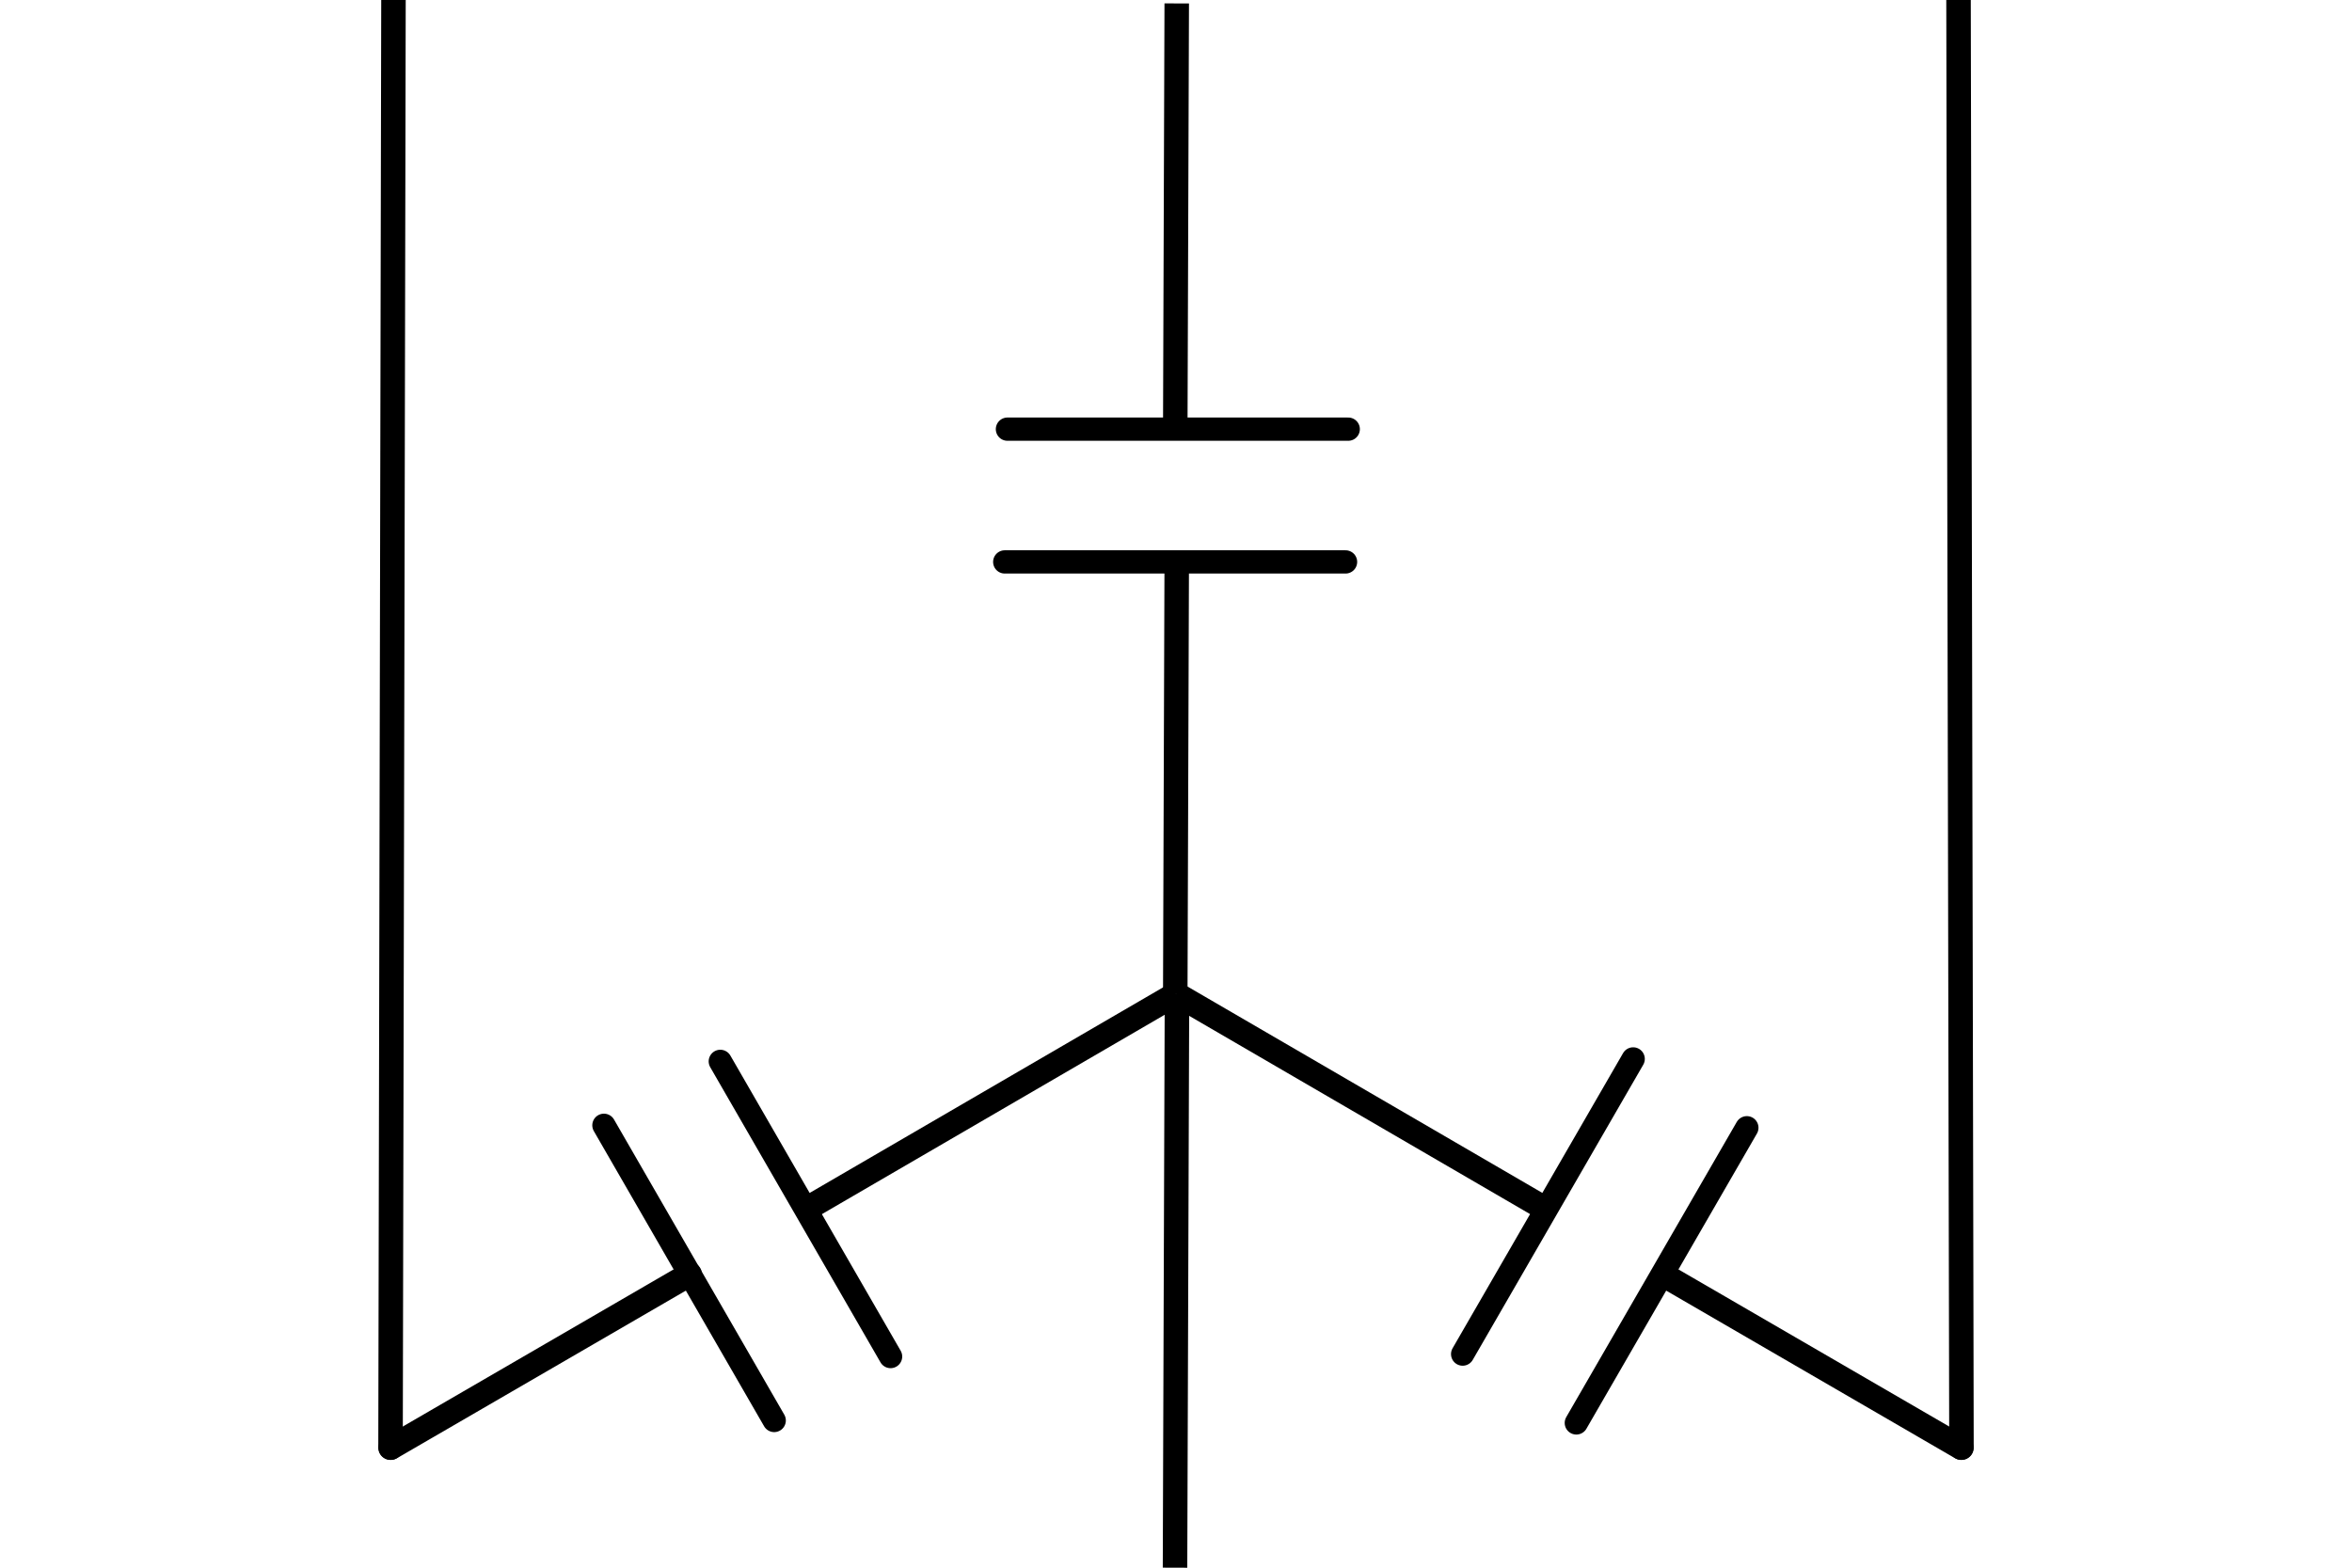
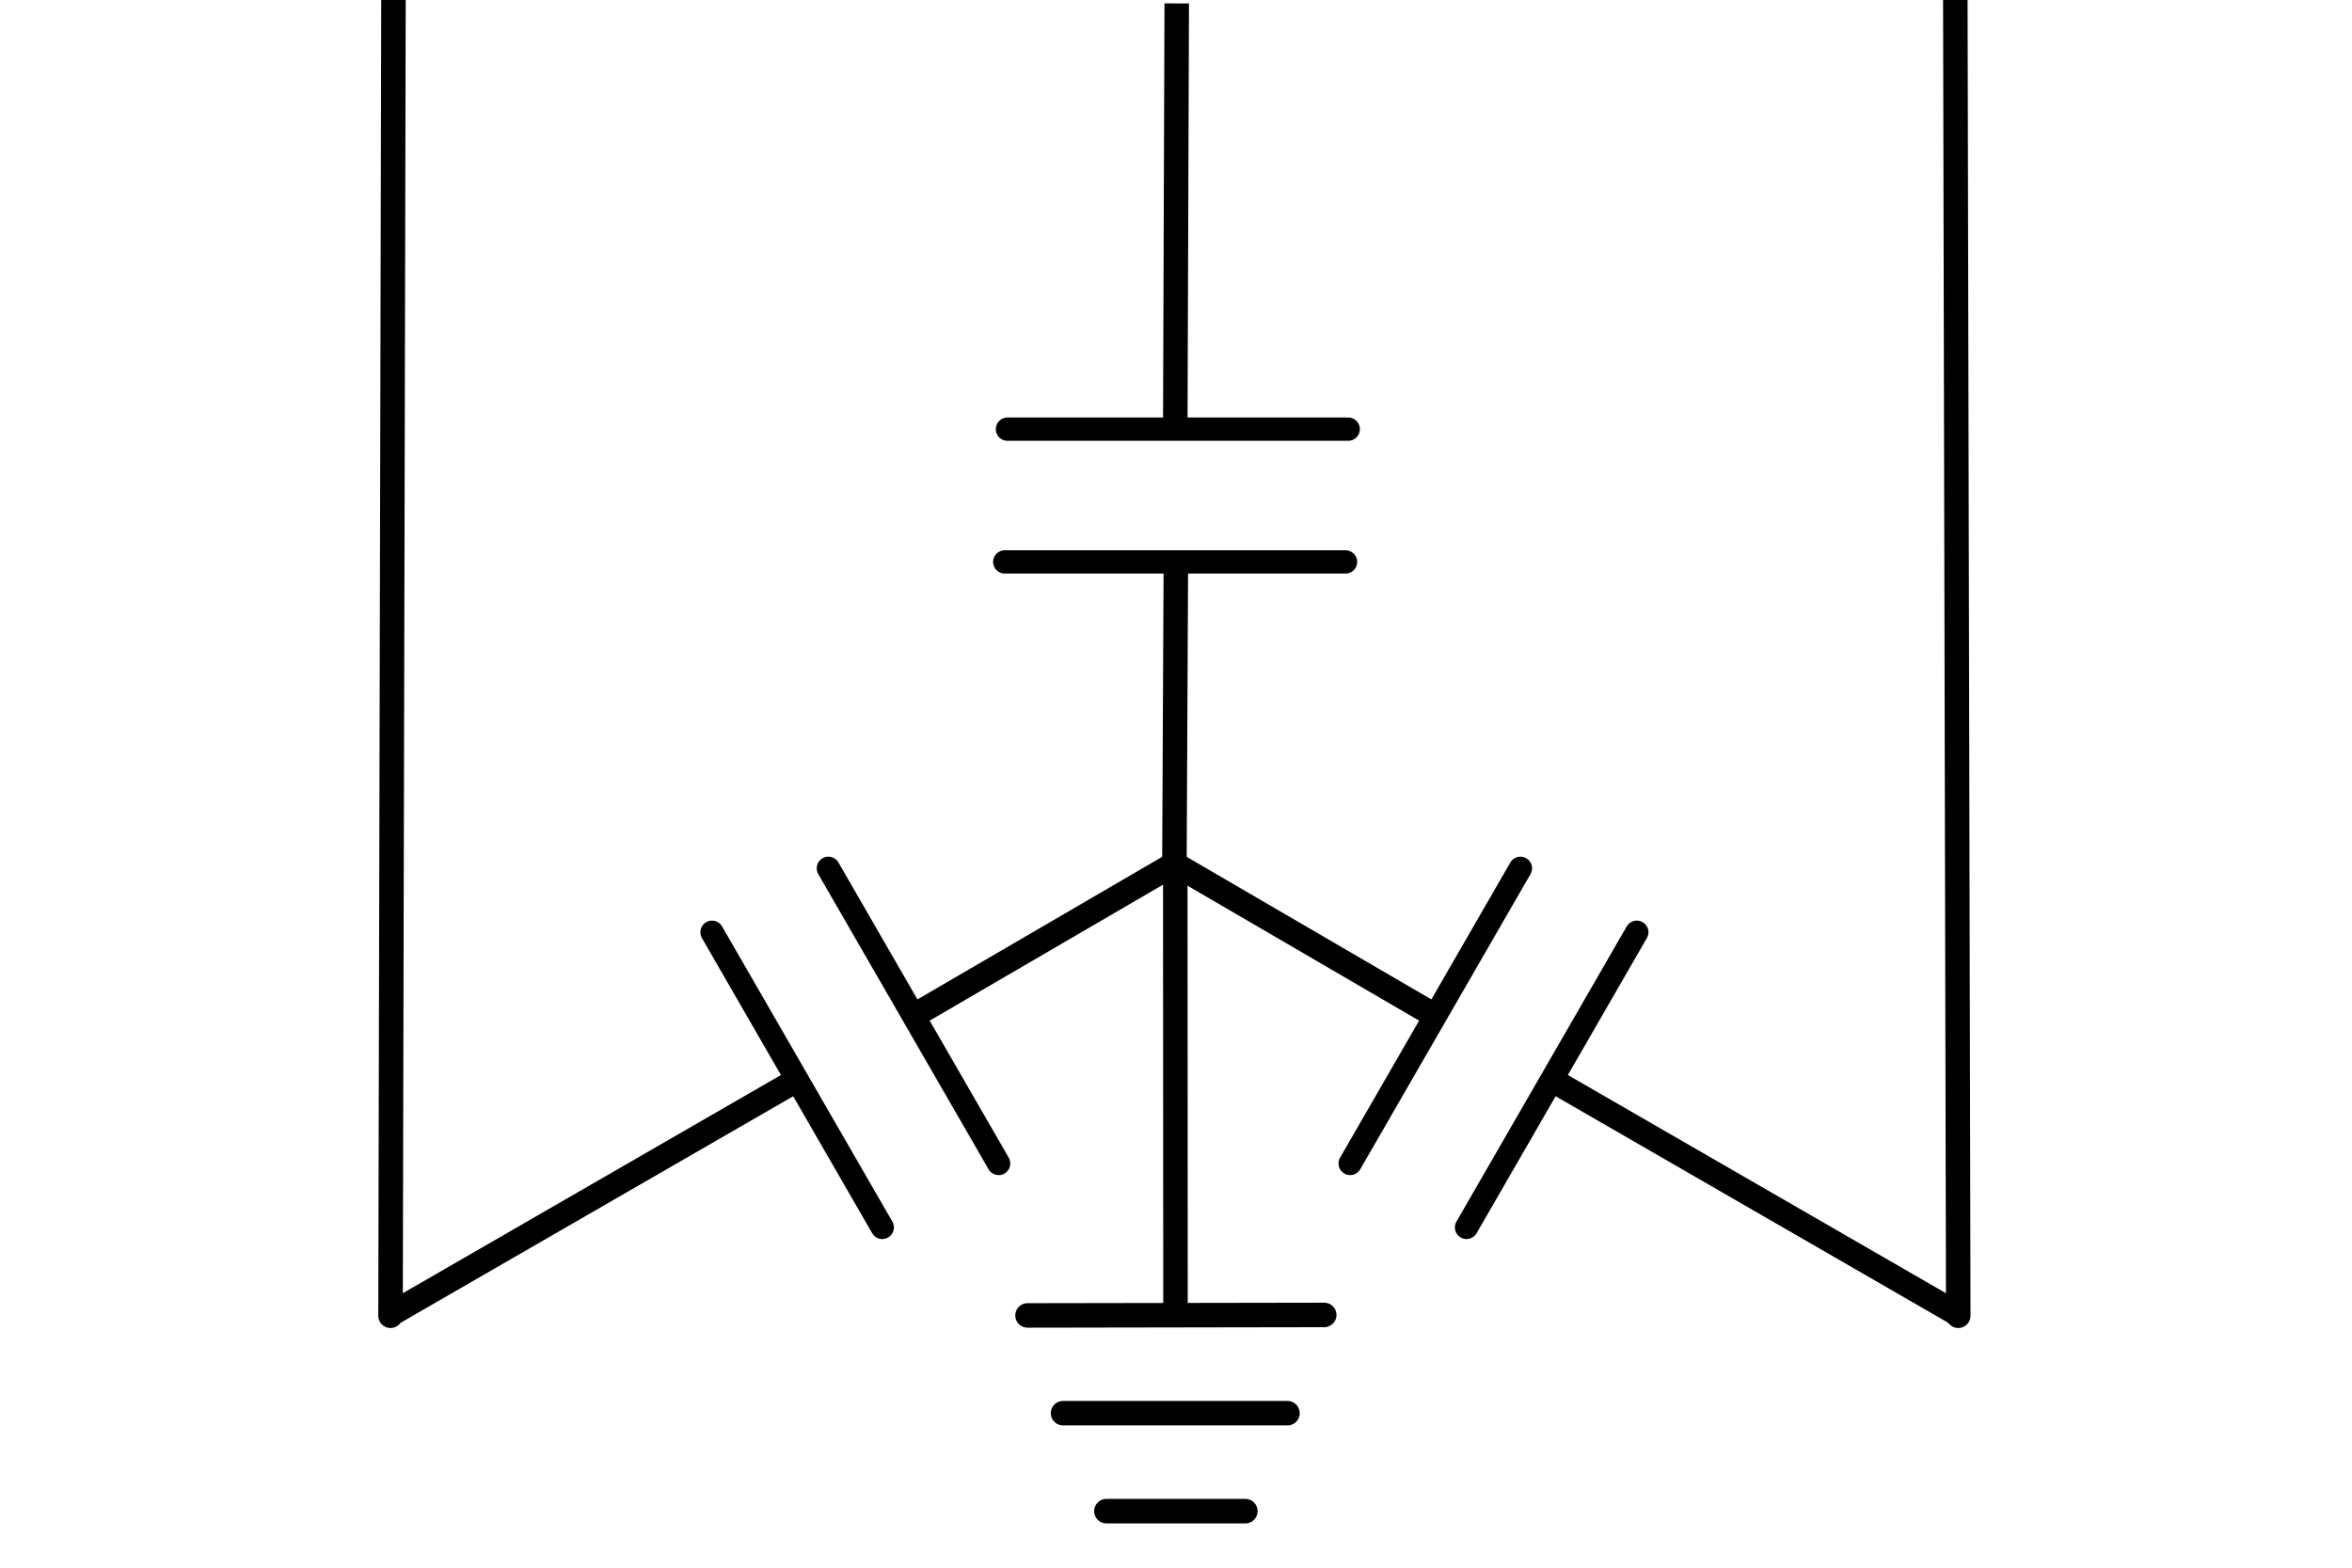
<svg xmlns="http://www.w3.org/2000/svg" viewBox="0 0 96 64" version="1.1" id="svg38" width="96" height="64">
  <defs id="defs4">
    <style id="style2">.a,.b,.c{fill:none;stroke:#000;}.a,.c{stroke-linecap:round;}.a,.b{stroke-miterlimit:10;}.c{stroke-linejoin:round;stroke-width:0.95px;}</style>
  </defs>
-   <line class="a" x1="80.05" y1="59.1" x2="67.92" y2="52.06" id="line8" />
-   <line class="b" x1="47.97" y1="40.58" x2="48.03" y2="22.94" id="line10" />
-   <line class="b" x1="63.18" y1="49.41" x2="48" y2="40.58" id="line12" />
-   <line class="b" x1="47.97" y1="17.52" x2="48.03" y2="0.14" id="line14" />
-   <line class="a" x1="79.94" x2="80.06" y2="59.1" id="line16" />
-   <line class="a" x1="15.95" y1="59.1" x2="28.15" y2="52.02" id="line18" />
-   <line class="b" x1="33.08" y1="49.26" x2="48" y2="40.58" id="line20" />
-   <line class="a" x1="16.06" x2="15.94" y2="59.1" id="line22" />
+   <line class="b" x1="47.935" y1="35.267" x2="47.995" y2="22.942" id="line10" style="opacity:1;vector-effect:none;fill:none;fill-opacity:1;stroke:#000000;stroke-width:1;stroke-linecap:butt;stroke-linejoin:miter;stroke-miterlimit:10;stroke-dasharray:none;stroke-dashoffset:0;stroke-opacity:1" />
+   <line class="b" x1="47.97" y1="17.52" x2="48.03" y2="0.14" id="line14" style="stroke-linecap:butt" />
+   <line class="a" x1="15.95" y1="53.656" x2="32.536" y2="44.083" id="line18" style="fill:none;stroke:#000000;stroke-width:1;stroke-linecap:butt;stroke-miterlimit:10;font-variant-east_asian:normal;opacity:1;vector-effect:none;fill-opacity:1;stroke-linejoin:miter;stroke-dasharray:none;stroke-dashoffset:0;stroke-opacity:1" />
+   <line class="a" x1="16.06" x2="15.94" y2="53.715" id="line22" y1="0" style="fill:none;stroke:#000000;stroke-width:1;stroke-linecap:round;stroke-miterlimit:10;font-variant-east_asian:normal;opacity:1;vector-effect:none;fill-opacity:1;stroke-linejoin:miter;stroke-dasharray:none;stroke-dashoffset:0;stroke-opacity:1" />
  <line class="c" x1="54.92" y1="22.94" x2="41.01" y2="22.94" id="line24" />
  <line class="c" x1="55.03" y1="17.52" x2="41.12" y2="17.52" id="line26" />
-   <line class="c" x1="31.6" y1="57.99" x2="24.65" y2="45.94" id="line28" />
-   <line class="c" x1="36.35" y1="55.38" x2="29.4" y2="43.33" id="line30" />
-   <line class="c" x1="59.7" y1="55.28" x2="66.66" y2="43.23" id="line32" />
-   <line class="c" x1="64.34" y1="58.09" x2="71.3" y2="46.04" id="line34" />
-   <line class="b" x1="47.96" y1="64" x2="48.04" y2="40.58" id="line36" />
+   <line class="c" x1="36.011" y1="50.108" x2="29.061" y2="38.058" id="line28" style="fill:none;stroke:#000000;stroke-width:0.95px;stroke-linecap:round;stroke-linejoin:round" />
+   <line class="c" x1="40.761" y1="47.498" x2="33.811" y2="35.448" id="line30" style="fill:none;stroke:#000000;stroke-width:0.95px;stroke-linecap:round;stroke-linejoin:round" />
+   <line x1="45.16" y1="61.692" x2="50.83" y2="61.692" style="fill:none;stroke:#000000;stroke-linecap:round;stroke-miterlimit:10" id="line72" />
+   <line x1="43.39" y1="57.692" x2="52.55" y2="57.692" style="fill:none;stroke:#000000;stroke-linecap:round;stroke-miterlimit:10" id="line74" />
+   <line x1="41.94" y1="53.702" x2="54.05" y2="53.682" style="fill:none;stroke:#000000;stroke-linecap:round;stroke-miterlimit:10" id="line76" />
+   <line x1="47.98" y1="53.716" x2="47.97" y2="35.288" style="opacity:1;vector-effect:none;fill:none;fill-opacity:1;stroke:#000000;stroke-width:1;stroke-linecap:butt;stroke-linejoin:miter;stroke-miterlimit:10;stroke-dasharray:none;stroke-dashoffset:0;stroke-opacity:1;font-variant-east_asian:normal" id="line88" />
+   <line class="b" x1="37.286" y1="41.473" x2="47.935" y2="35.267" id="line10-9" style="opacity:1;vector-effect:none;fill:none;fill-opacity:1;stroke:#000000;stroke-width:1;stroke-linecap:butt;stroke-linejoin:miter;stroke-miterlimit:10;stroke-dasharray:none;stroke-dashoffset:0;stroke-opacity:1" />
+   <line class="a" x1="79.919" y1="53.656" x2="63.333" y2="44.083" id="line18-6" style="opacity:1;vector-effect:none;fill:none;fill-opacity:1;stroke:#000000;stroke-width:1;stroke-linecap:butt;stroke-linejoin:miter;stroke-miterlimit:10;stroke-dasharray:none;stroke-dashoffset:0;stroke-opacity:1" />
+   <line class="a" x1="79.809" x2="79.929" y2="53.715" id="line22-8" y1="-1.4305115e-06" style="opacity:1;vector-effect:none;fill:none;fill-opacity:1;stroke:#000000;stroke-width:1;stroke-linecap:round;stroke-linejoin:miter;stroke-miterlimit:10;stroke-dasharray:none;stroke-dashoffset:0;stroke-opacity:1" />
+   <line class="c" x1="59.858" y1="50.108" x2="66.808" y2="38.058" id="line28-1" style="fill:none;stroke:#000000;stroke-width:0.95px;stroke-linecap:round;stroke-linejoin:round" />
+   <line class="c" x1="55.108" y1="47.498" x2="62.058" y2="35.448" id="line30-9" style="fill:none;stroke:#000000;stroke-width:0.95px;stroke-linecap:round;stroke-linejoin:round" />
+   <line class="b" x1="58.583" y1="41.473" x2="47.935" y2="35.267" id="line10-9-7" style="opacity:1;vector-effect:none;fill:none;fill-opacity:1;stroke:#000000;stroke-width:1;stroke-linecap:butt;stroke-linejoin:miter;stroke-miterlimit:10;stroke-dasharray:none;stroke-dashoffset:0;stroke-opacity:1" />
</svg>
